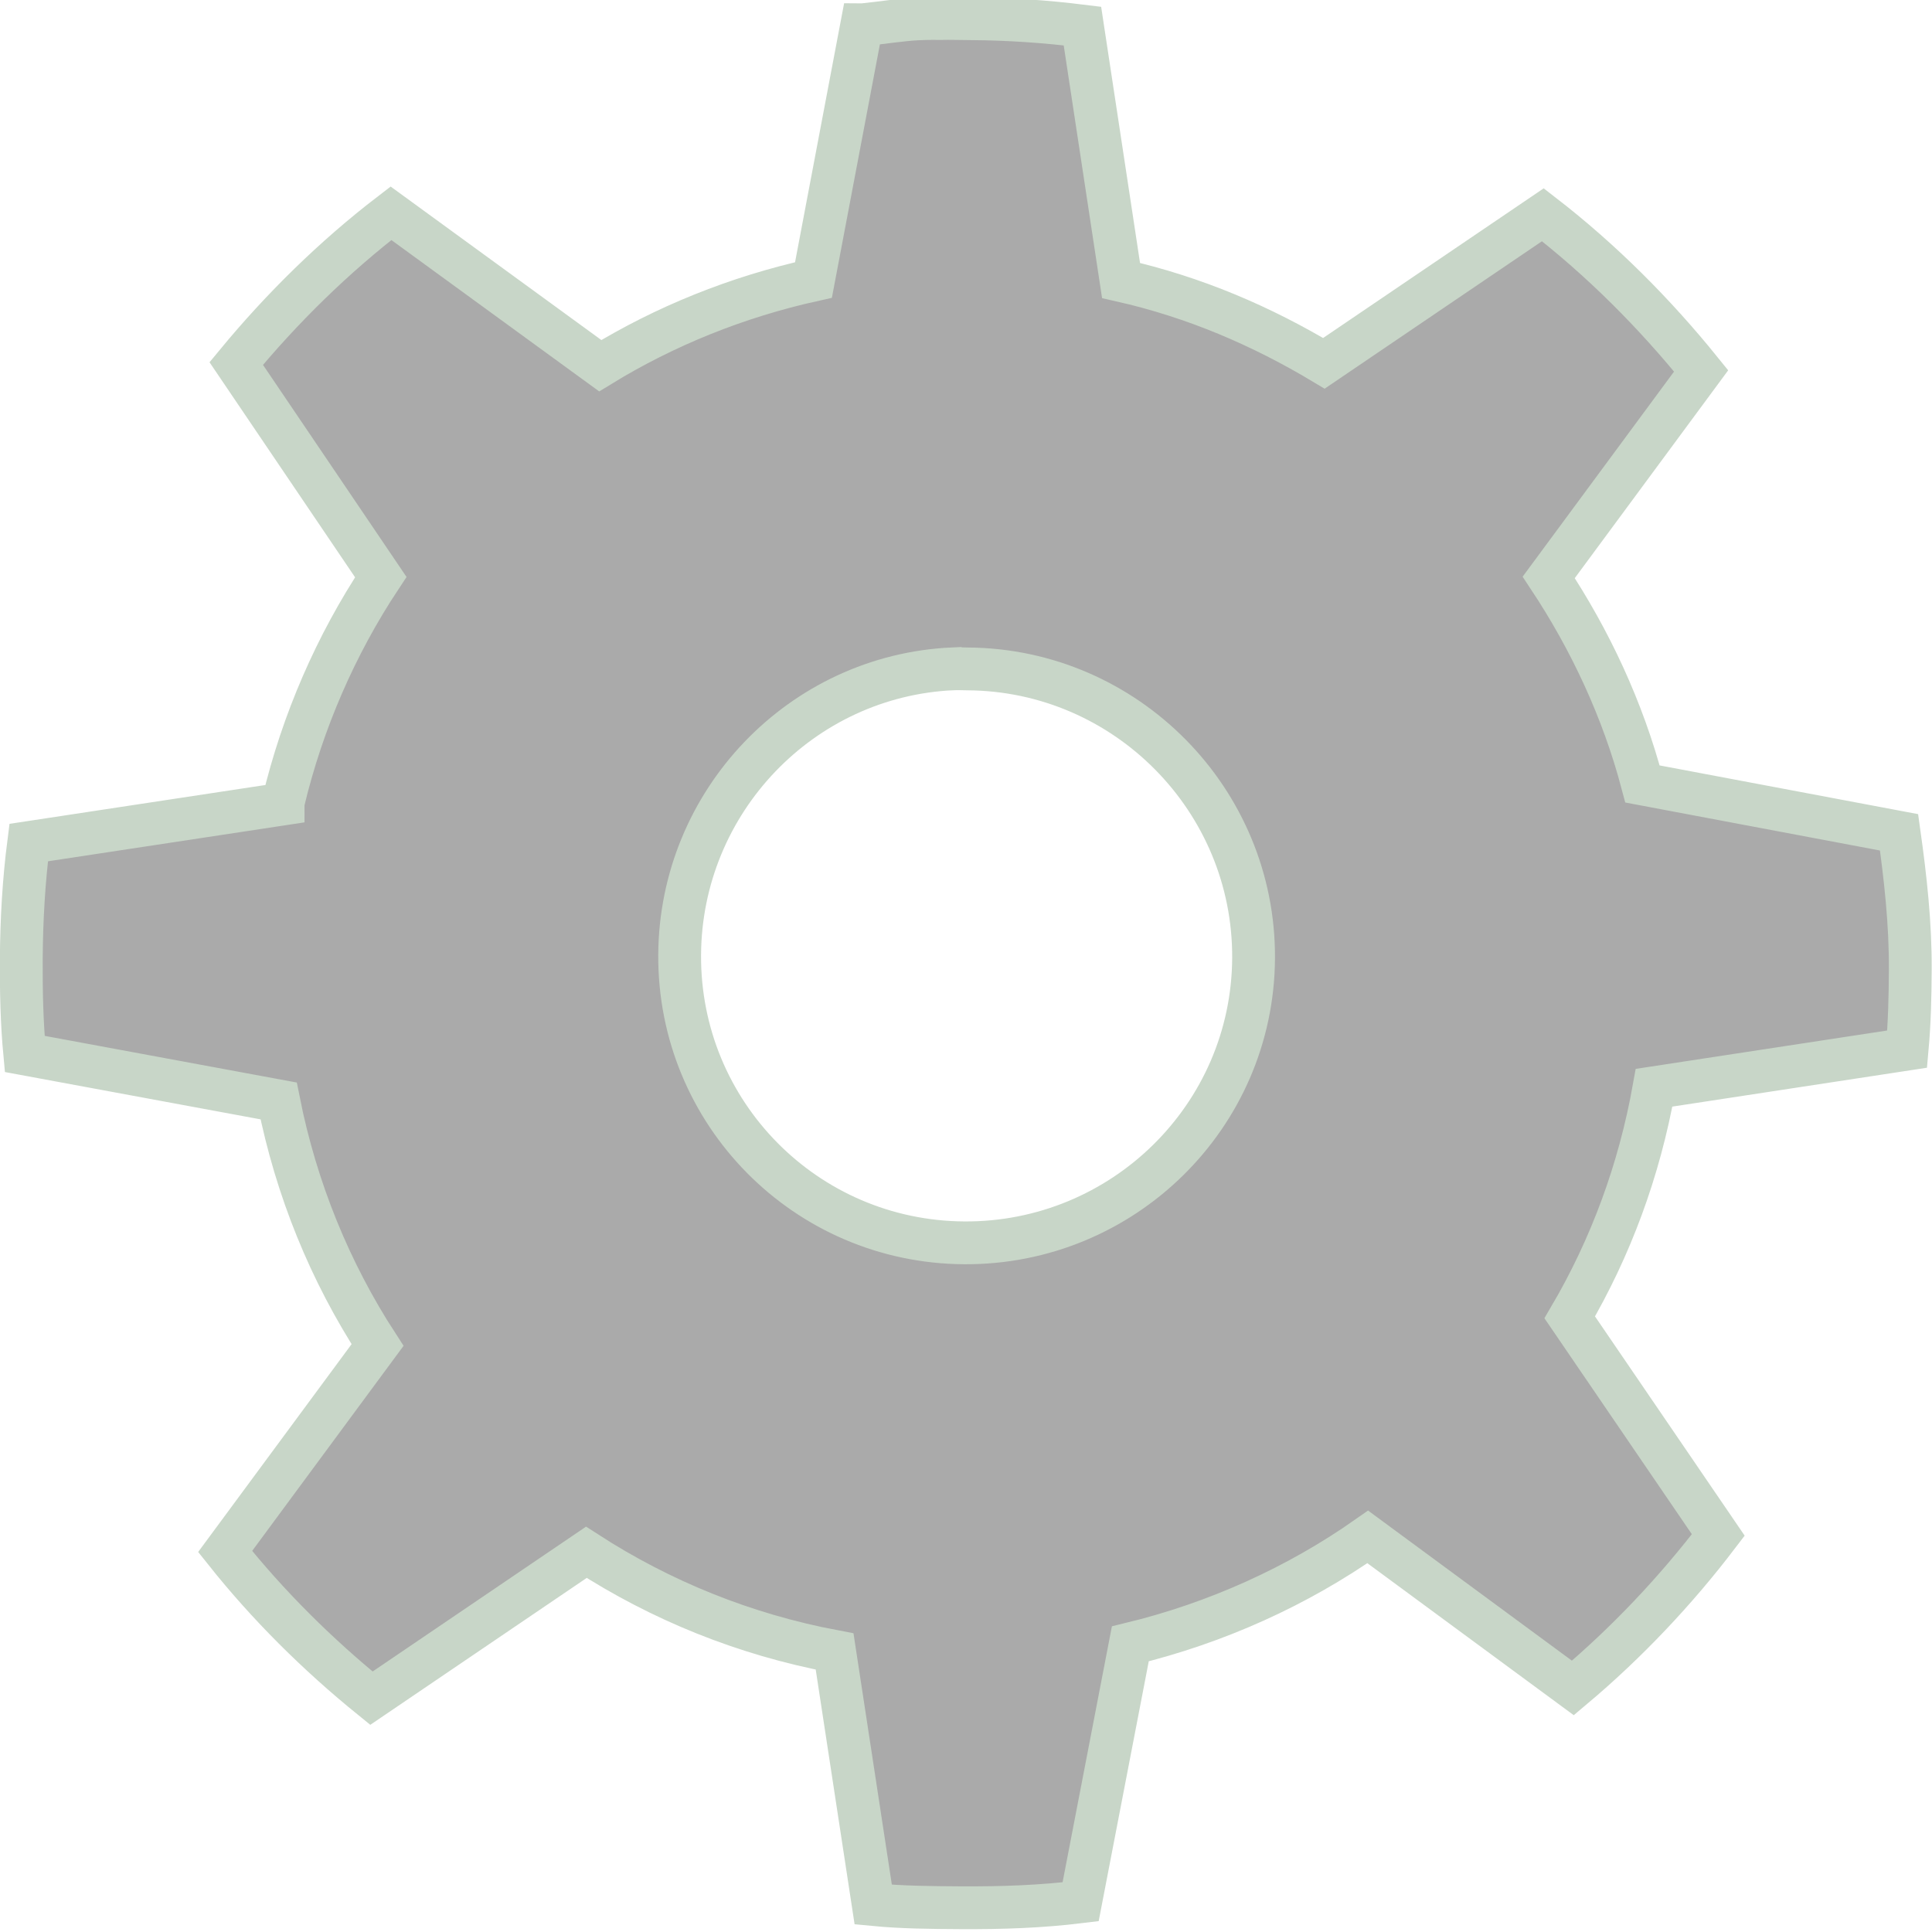
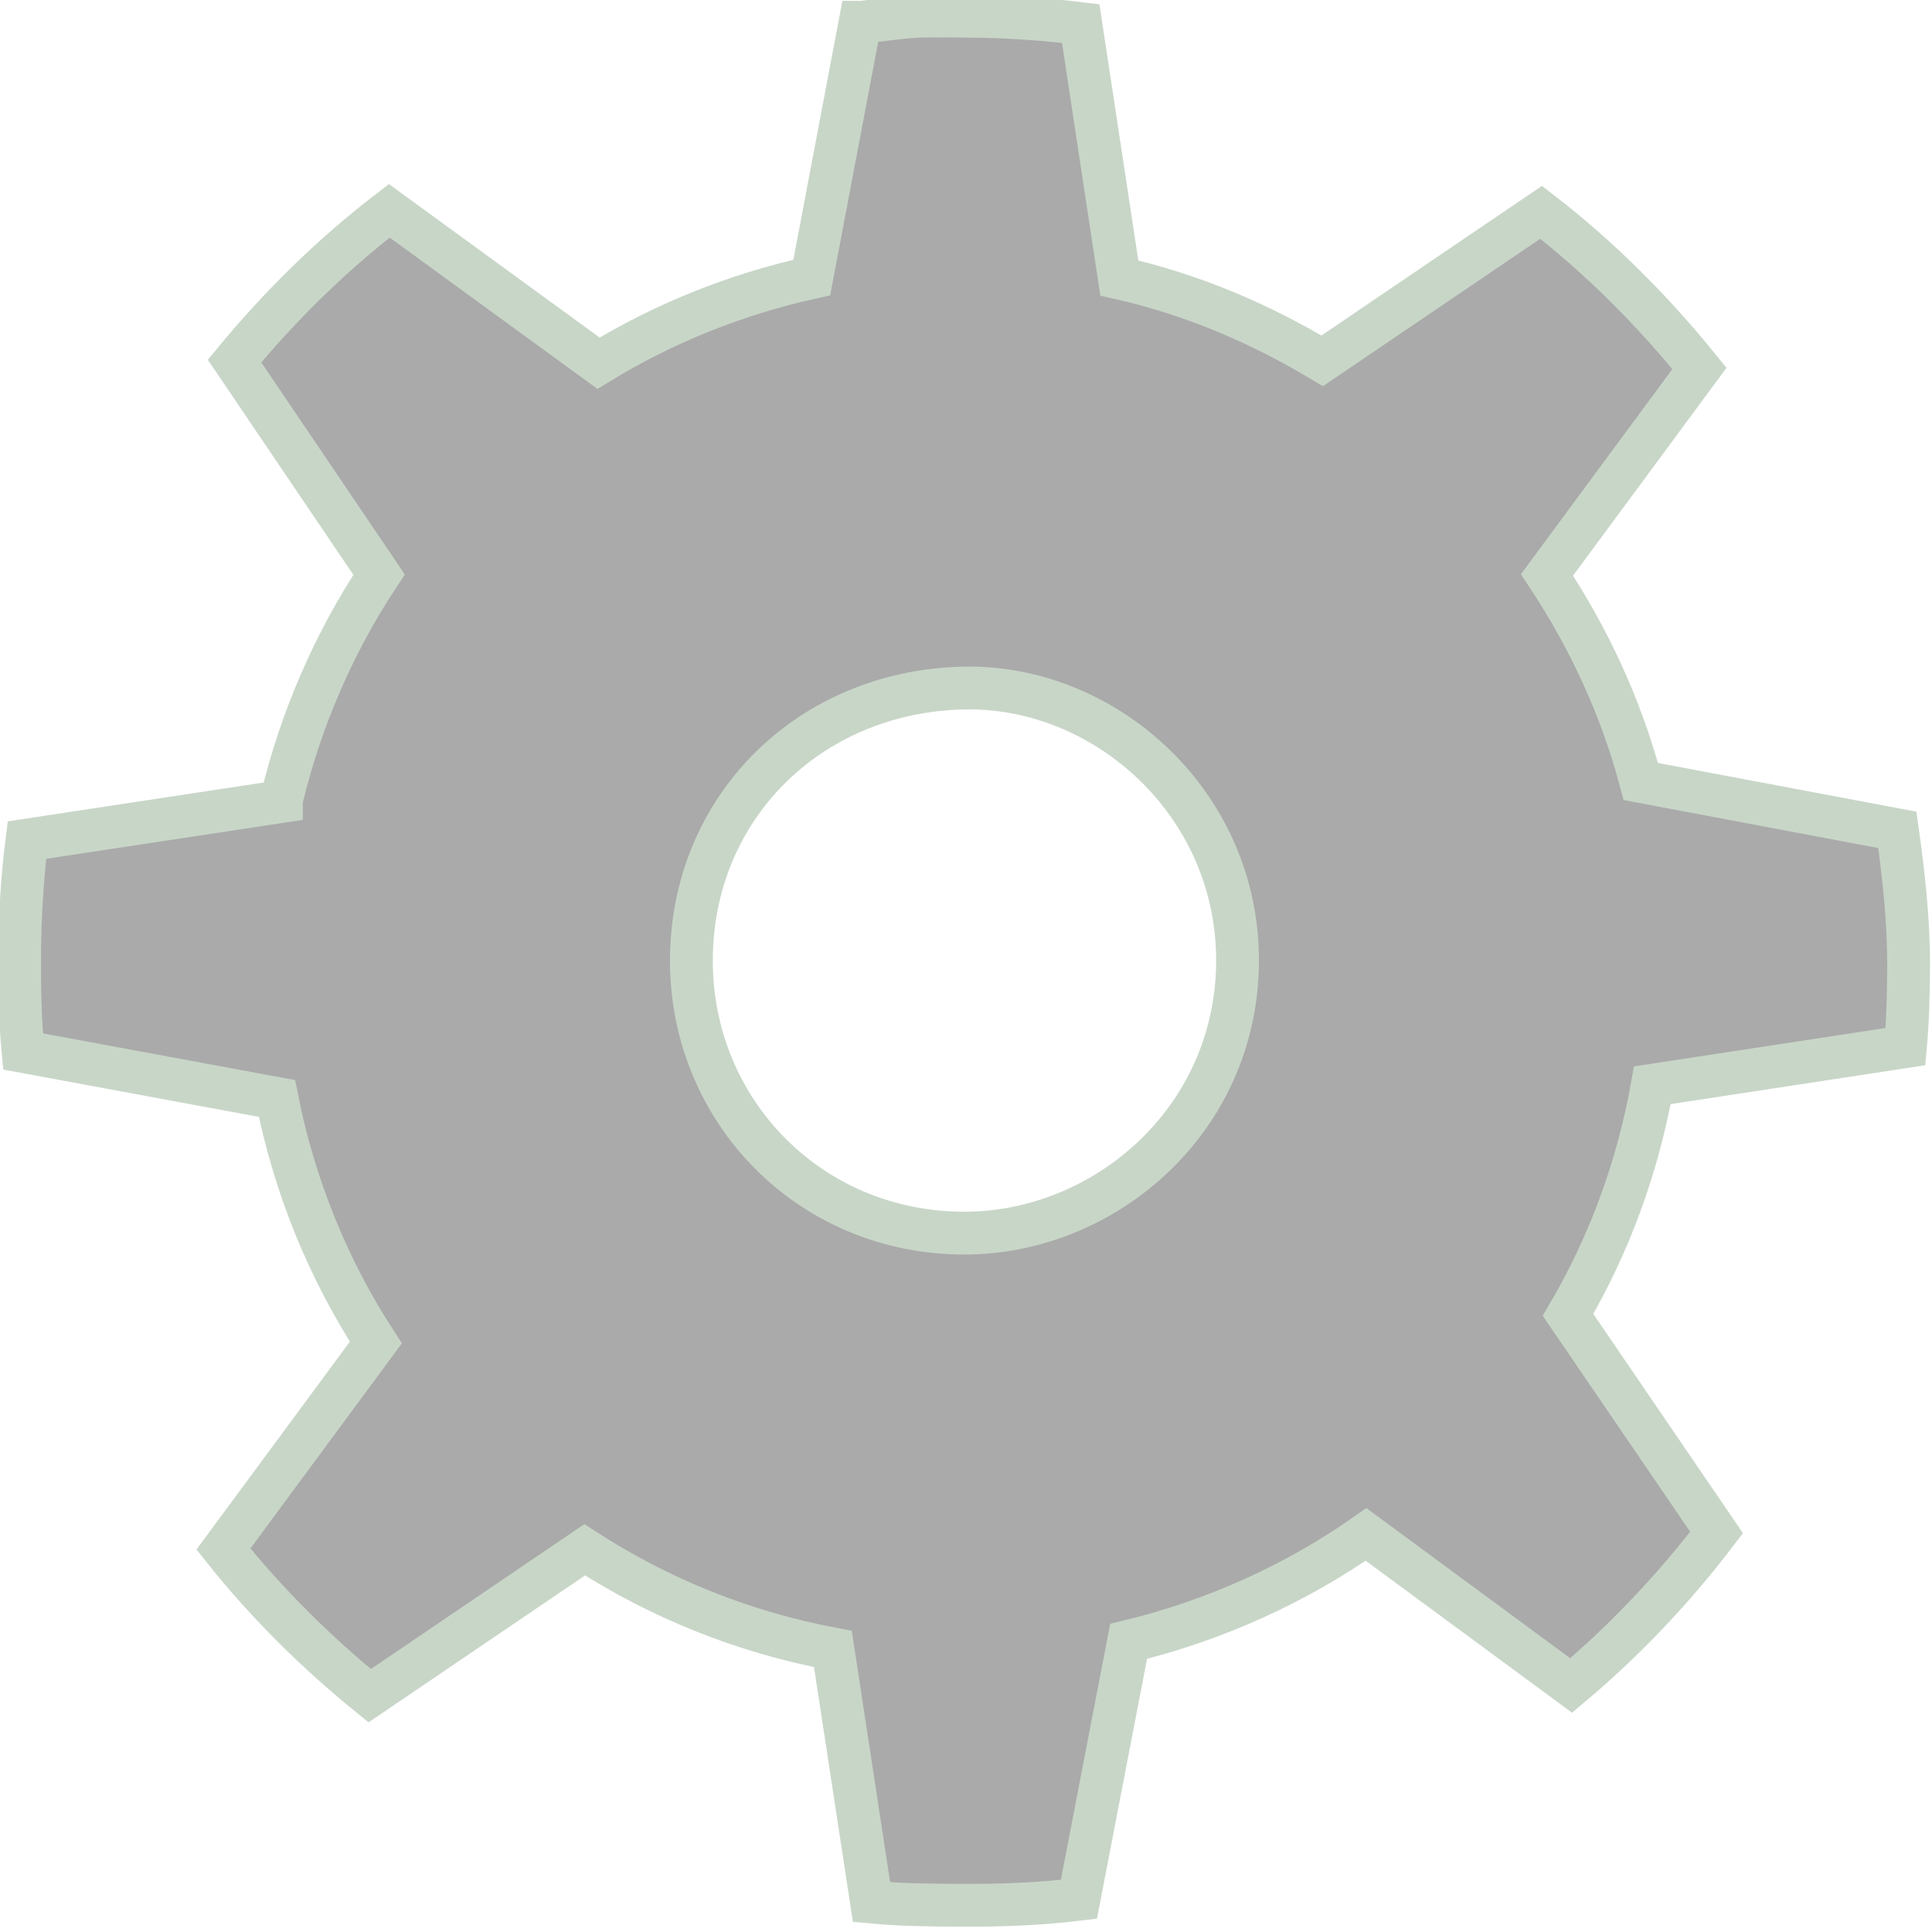
<svg xmlns="http://www.w3.org/2000/svg" id="svg3419" version="1.1" width="100%" height="100%">
  <defs id="defs8" />
-   <g id="layer1" transform="translate(-263.31 -563.77)">
-     <path id="path3243" style="color:#000000;fill:#aaaaaa;fill-opacity:1;stroke:#c8d6c8;stroke-width:3.432;stroke-opacity:1" d="m 332.509,565.756 -0.106,-6.3e-4 -3.876,20.463 c -6.127,1.357 -11.897,3.687 -17.095,6.87 l -16.777,-12.22 c -4.573,3.507 -8.74,7.604 -12.406,12.046 l 11.589,17.123 c -3.582,5.403 -6.288,11.582 -7.83,18.08 -3.6e-4,0.031 -7.9e-4,0.102 -6.4e-4,0.107 l -20.398,3.096 c -0.391,3.041 -0.573,6.185 -0.592,9.328 -0.015,2.572 0.041,5.11 0.276,7.617 l 20.357,3.768 c 1.407,7.085 4.121,13.711 7.928,19.569 l -12.219,16.552 c 3.445,4.33 7.429,8.277 11.728,11.761 l 17.231,-11.695 c 5.975,3.862 12.654,6.584 19.903,7.949 l 3.097,20.291 c 2.285,0.222 4.63,0.242 6.97,0.256 3.304,0.019 6.461,-0.087 9.656,-0.479 l 3.985,-20.678 c 6.9,-1.674 13.391,-4.61 19.035,-8.574 l 16.445,12.111 c 4.305,-3.619 8.247,-7.784 11.657,-12.266 l -11.909,-17.447 c 3.287,-5.599 5.578,-11.785 6.76,-18.408 l 20.291,-3.097 c 0.191,-2.114 0.238,-4.166 0.251,-6.327 0.023,-3.756 -0.392,-7.44 -0.9,-11.053 l -20.57,-3.877 c -1.578,-5.969 -4.193,-11.544 -7.516,-16.563 l 12.219,-16.552 c -3.729,-4.617 -7.99,-8.886 -12.689,-12.518 l -17.554,11.909 c -5.007,-3.002 -10.4,-5.314 -16.264,-6.64 l -3.096,-20.398 c -2.926,-0.362 -5.878,-0.571 -8.899,-0.589 -0.817,-0.004 -1.657,-0.034 -2.467,-0.015 -0.395,0.01 -0.786,-0.029 -1.937,0.032 -1.151,0.06 -2.706,0.298 -4.276,0.468 z m 7.2,51.635 c 0.392,-0.019 0.783,0.004 1.18,0.007 12.696,0.076 22.998,10.501 22.922,23.197 -0.076,12.696 -10.501,22.891 -23.197,22.815 -12.696,-0.076 -22.891,-10.394 -22.816,-23.09 0.073,-12.299 9.76,-22.386 21.91,-22.93 z" />
+   <g id="layer1" transform="translate(-263.31,-3565.857)">
+     <path id="path3243" style="color:#000000;fill:#aaaaaa;fill-opacity:1;stroke:#c8d6c8;stroke-width:3.432;stroke-opacity:1" d="m 332.372,3567.644 -0.106,-6e-4 -3.876,20.463 c -6.127,1.357 -11.897,3.687 -17.095,6.87 l -16.777,-12.22 c -4.573,3.507 -8.74,7.604 -12.406,12.046 l 11.589,17.123 c -3.582,5.403 -6.288,11.582 -7.83,18.08 -3.6e-4,0.031 -7.9e-4,0.102 -6.4e-4,0.107 l -20.398,3.096 c -0.391,3.041 -0.573,6.185 -0.592,9.328 -0.015,2.572 0.041,5.109 0.276,7.617 l 20.357,3.768 c 1.407,7.085 4.121,13.711 7.928,19.569 l -12.219,16.552 c 3.445,4.33 7.429,8.277 11.728,11.761 l 17.231,-11.695 c 5.975,3.862 12.654,6.584 19.903,7.949 l 3.097,20.291 c 2.285,0.222 4.63,0.242 6.97,0.256 3.304,0.019 6.461,-0.087 9.656,-0.479 l 3.985,-20.678 c 6.9,-1.674 13.391,-4.61 19.035,-8.574 l 16.445,12.111 c 4.305,-3.619 8.247,-7.784 11.657,-12.266 l -11.909,-17.447 c 3.287,-5.599 5.578,-11.785 6.76,-18.408 l 20.291,-3.097 c 0.191,-2.114 0.238,-4.166 0.251,-6.327 0.023,-3.756 -0.392,-7.44 -0.9,-11.053 l -20.57,-3.877 c -1.578,-5.969 -4.193,-11.544 -7.516,-16.563 l 12.219,-16.552 c -3.729,-4.617 -7.99,-8.886 -12.689,-12.518 l -17.554,11.909 c -5.007,-3.002 -10.4,-5.314 -16.264,-6.64 l -3.096,-20.398 c -2.926,-0.362 -5.878,-0.571 -8.899,-0.589 -0.817,0 -1.657,-0.034 -2.467,-0.015 -0.395,0.01 -0.786,-0.029 -1.937,0.032 -1.151,0.06 -2.706,0.298 -4.276,0.469 z m 30.153,75.337 c -0.076,12.696 -10.668,21.753 -21.926,21.737 -12.383,-0.017 -21.81,-9.791 -21.859,-21.737 -0.051,-12.299 9.408,-21.708 21.859,-21.963 11.324,-0.232 22.002,9.268 21.926,21.963 z" />
  </g>
</svg>
